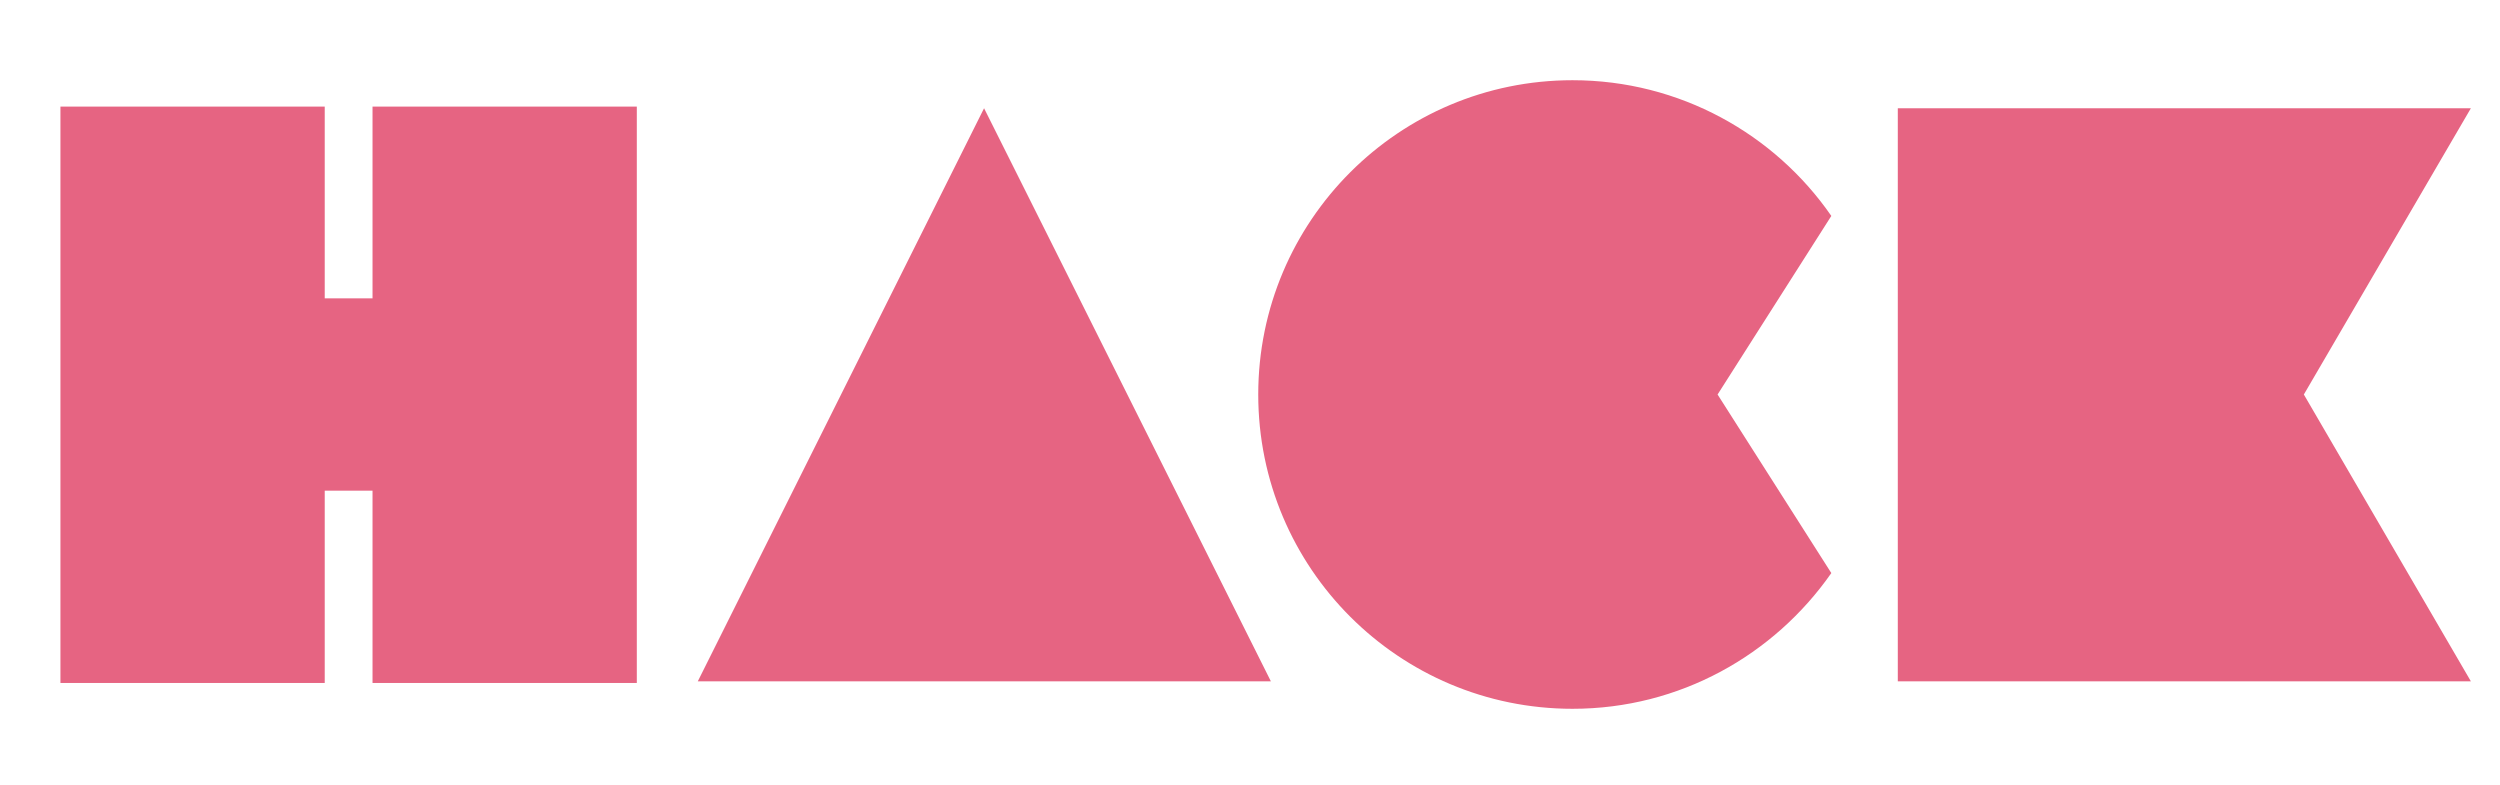
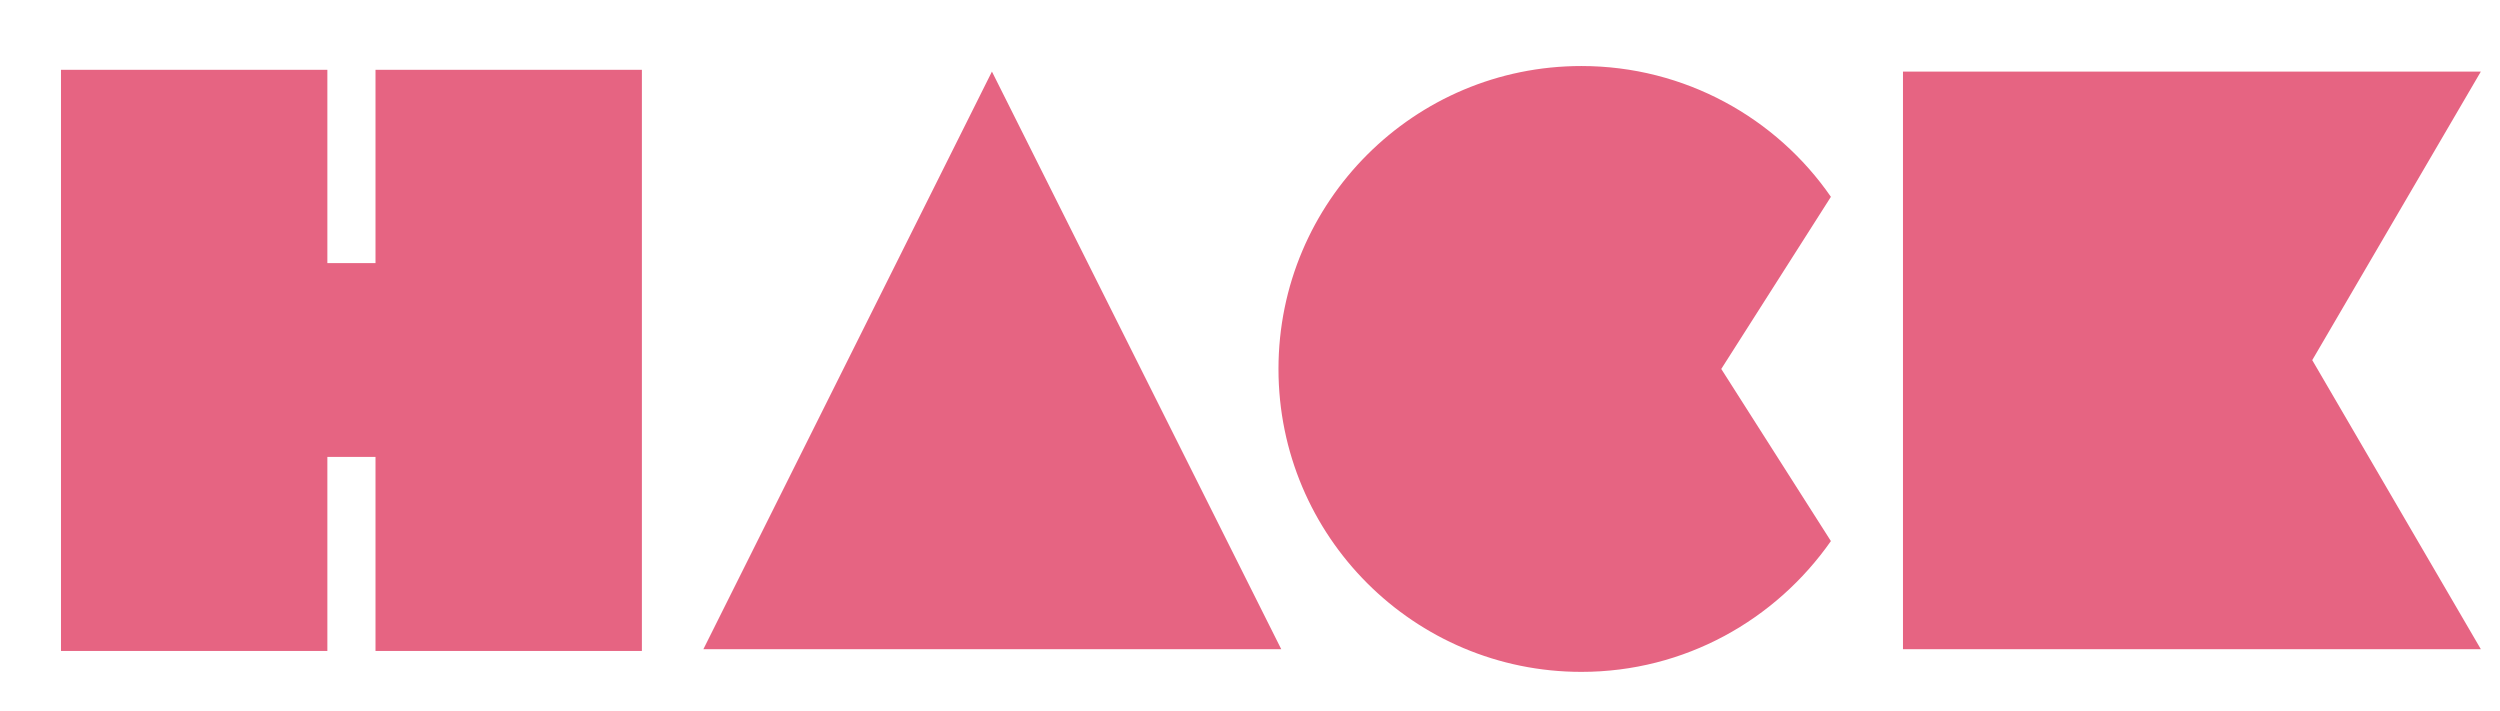
- <svg xmlns="http://www.w3.org/2000/svg" version="1.1" id="Layer_1" x="0px" y="0px" viewBox="0 0 455 142.8" enable-background="new 0 0 455 142.8" xml:space="preserve">
-   <polygon fill="#E66482" points="67.8,19.4 67.8,54.3 59.1,54.3 59.1,19.4 11,19.4 11,124.3 59.1,124.3 59.1,89.3 67.8,89.3   67.8,124.3 115.9,124.3 115.9,19.4 " />
-   <polygon fill="#E66482" points="127,124 179.1,19.7 231.3,124 " />
-   <path fill="#E66482" d="M312.6,71.8l20.7-32.5c-10.3-14.9-27.6-24.7-47.1-24.7c-31.6,0-57.2,25.6-57.2,57.2  c0,31.6,25.6,57.2,57.2,57.2c19.5,0,36.7-9.8,47.1-24.7L312.6,71.8z" />
-   <polygon fill="#E66482" points="345.4,124 345.4,19.7 449.7,19.7 419.3,71.8 449.7,124 " />
+ <svg xmlns="http://www.w3.org/2000/svg" version="1.1" id="Layer_1" x="0px" y="0px" viewBox="0 358 992 282" enable-background="new 0 358 992 282" xml:space="preserve">
+   <polygon fill="#E66482" points="149,385.7 149,462.4 129.9,462.4 129.9,385.7 24.2,385.7 24.2,616.3 129.9,616.3 129.9,539.3   149,539.3 149,616.3 254.7,616.3 254.7,385.7 " />
+   <polygon fill="#E66482" points="279.1,615.6 393.6,386.4 508.4,615.6 " />
+   <path fill="#E66482" d="M683,504.4l43.5-68.3c-21.6-31.3-58-51.9-99-51.9c-66.4,0-120.2,53.8-120.2,120.2s53.8,120.2,120.2,120.2  c41,0,77.1-20.6,99-51.9L683,504.4z" />
+   <polygon fill="#E66482" points="755.1,615.6 755.1,386.4 984.4,386.4 917.5,500.9 984.4,615.6 " />
</svg>
